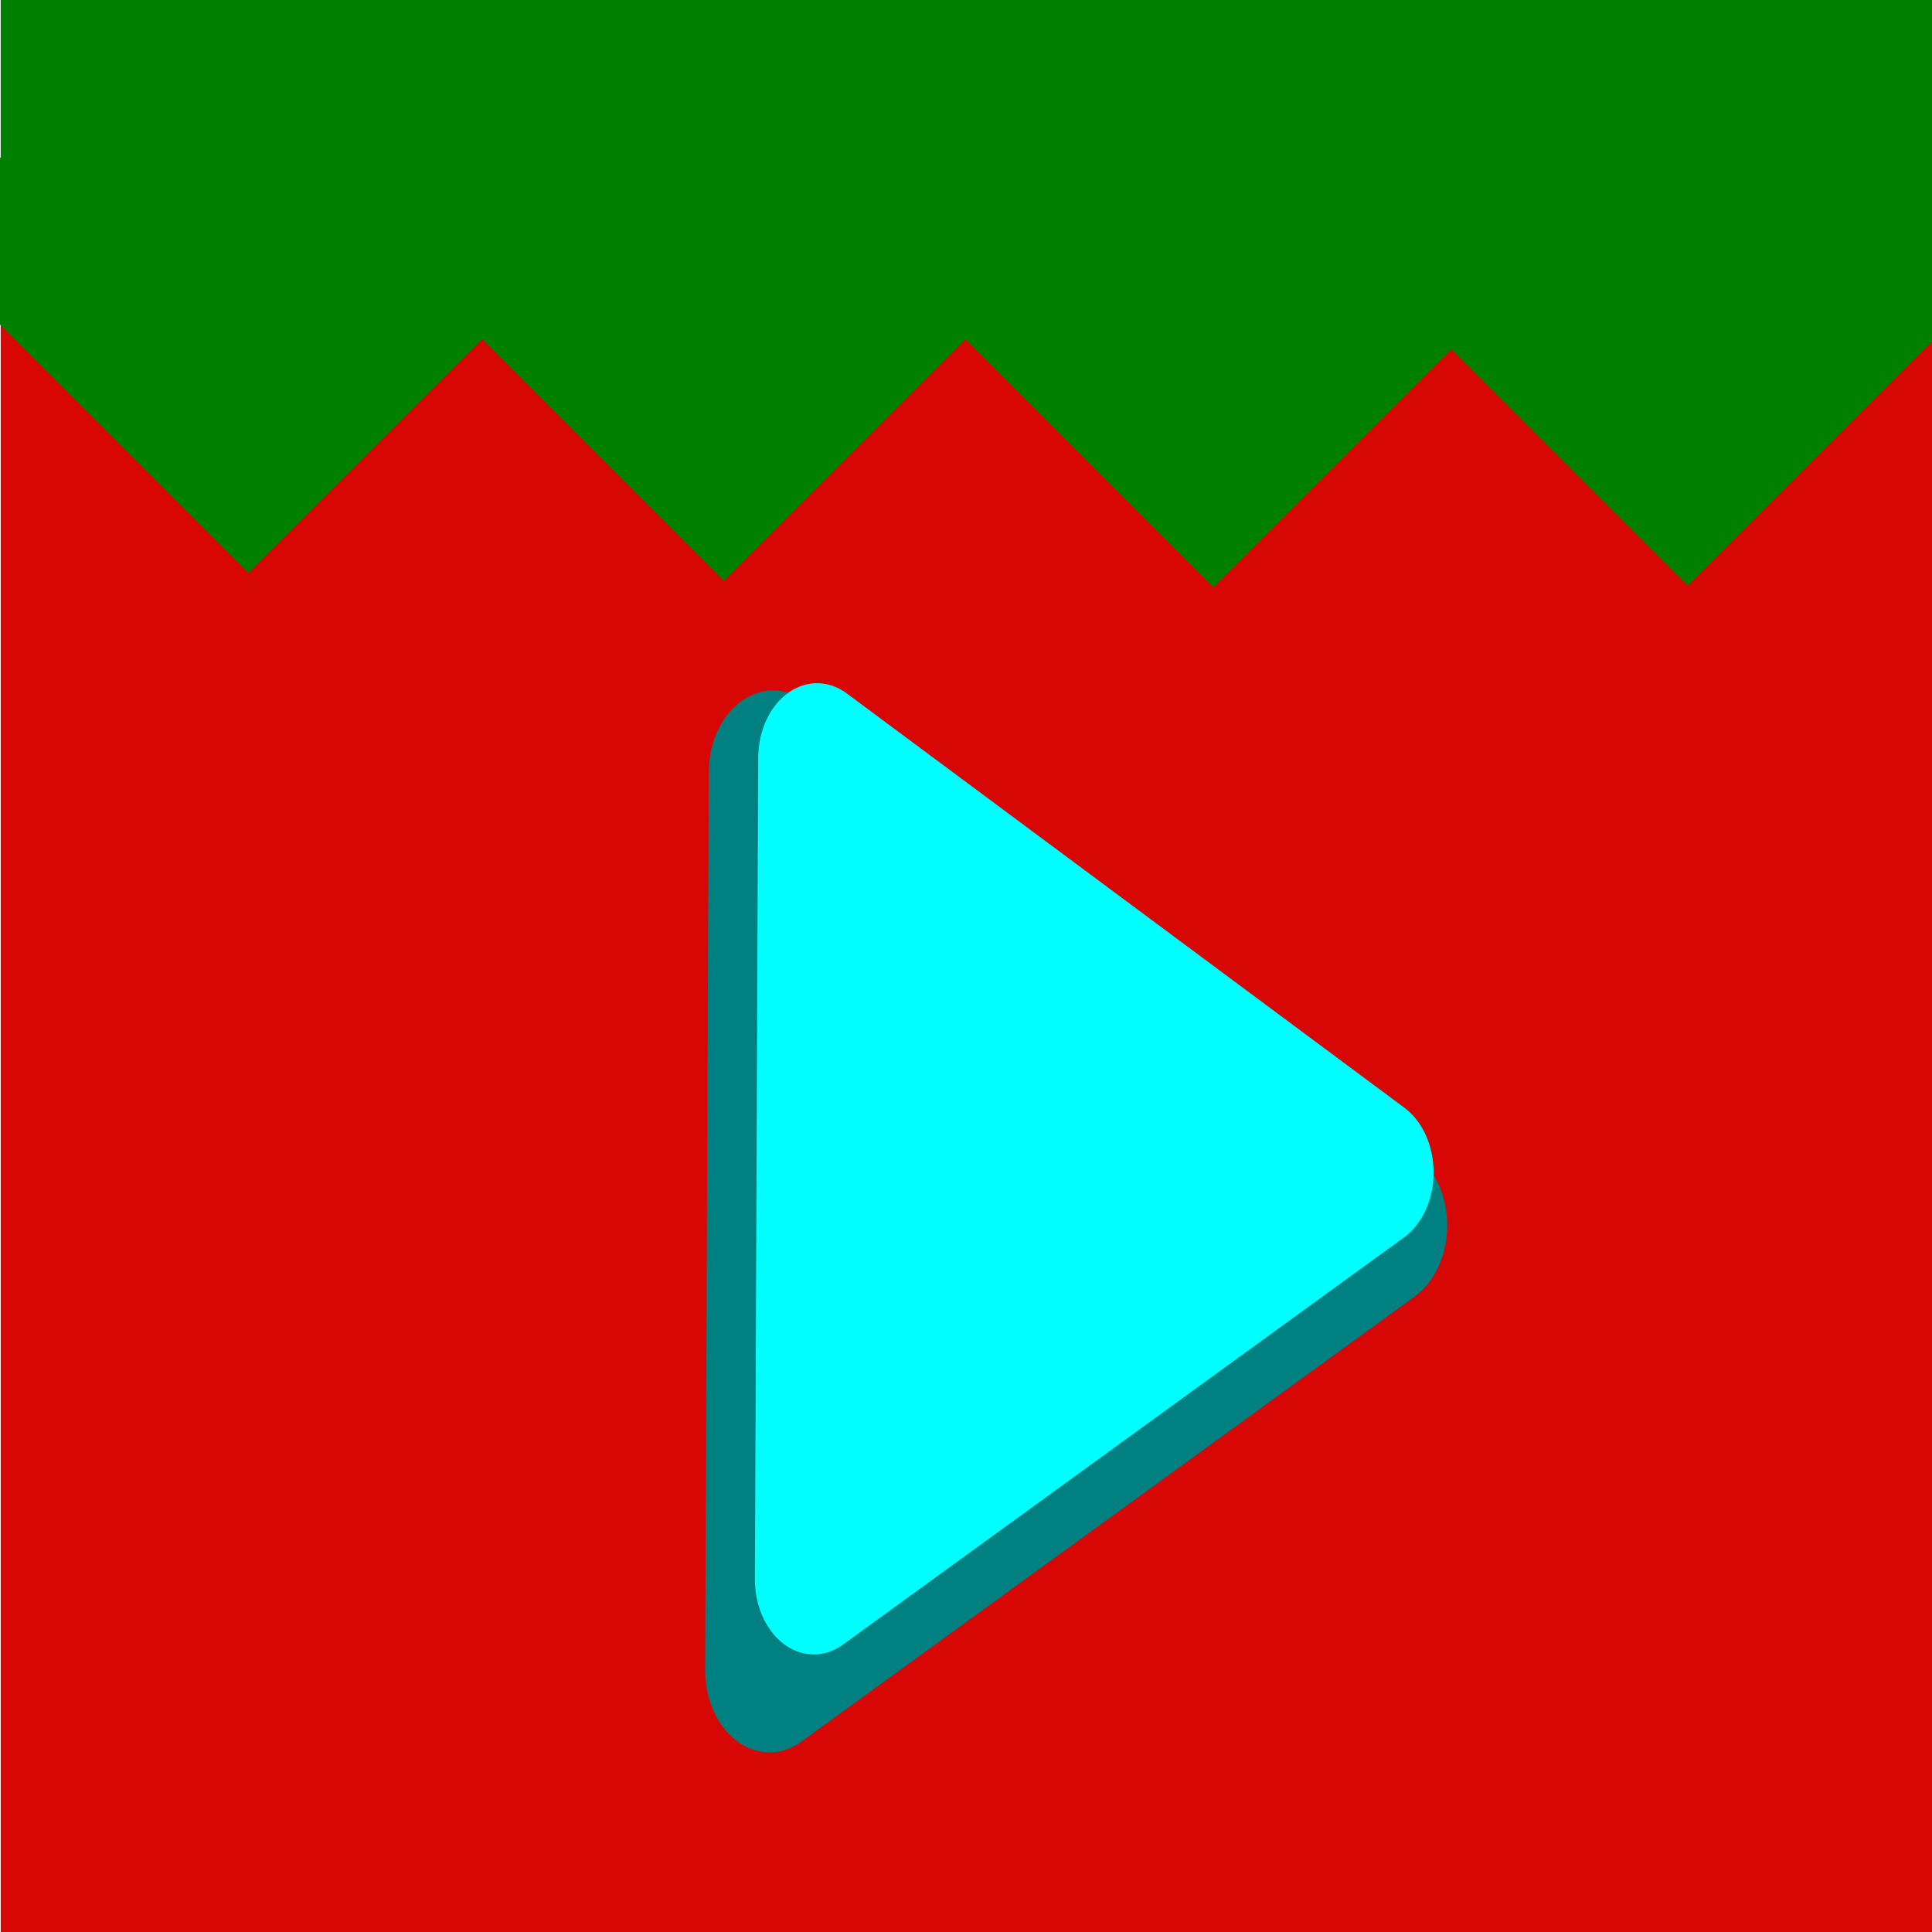
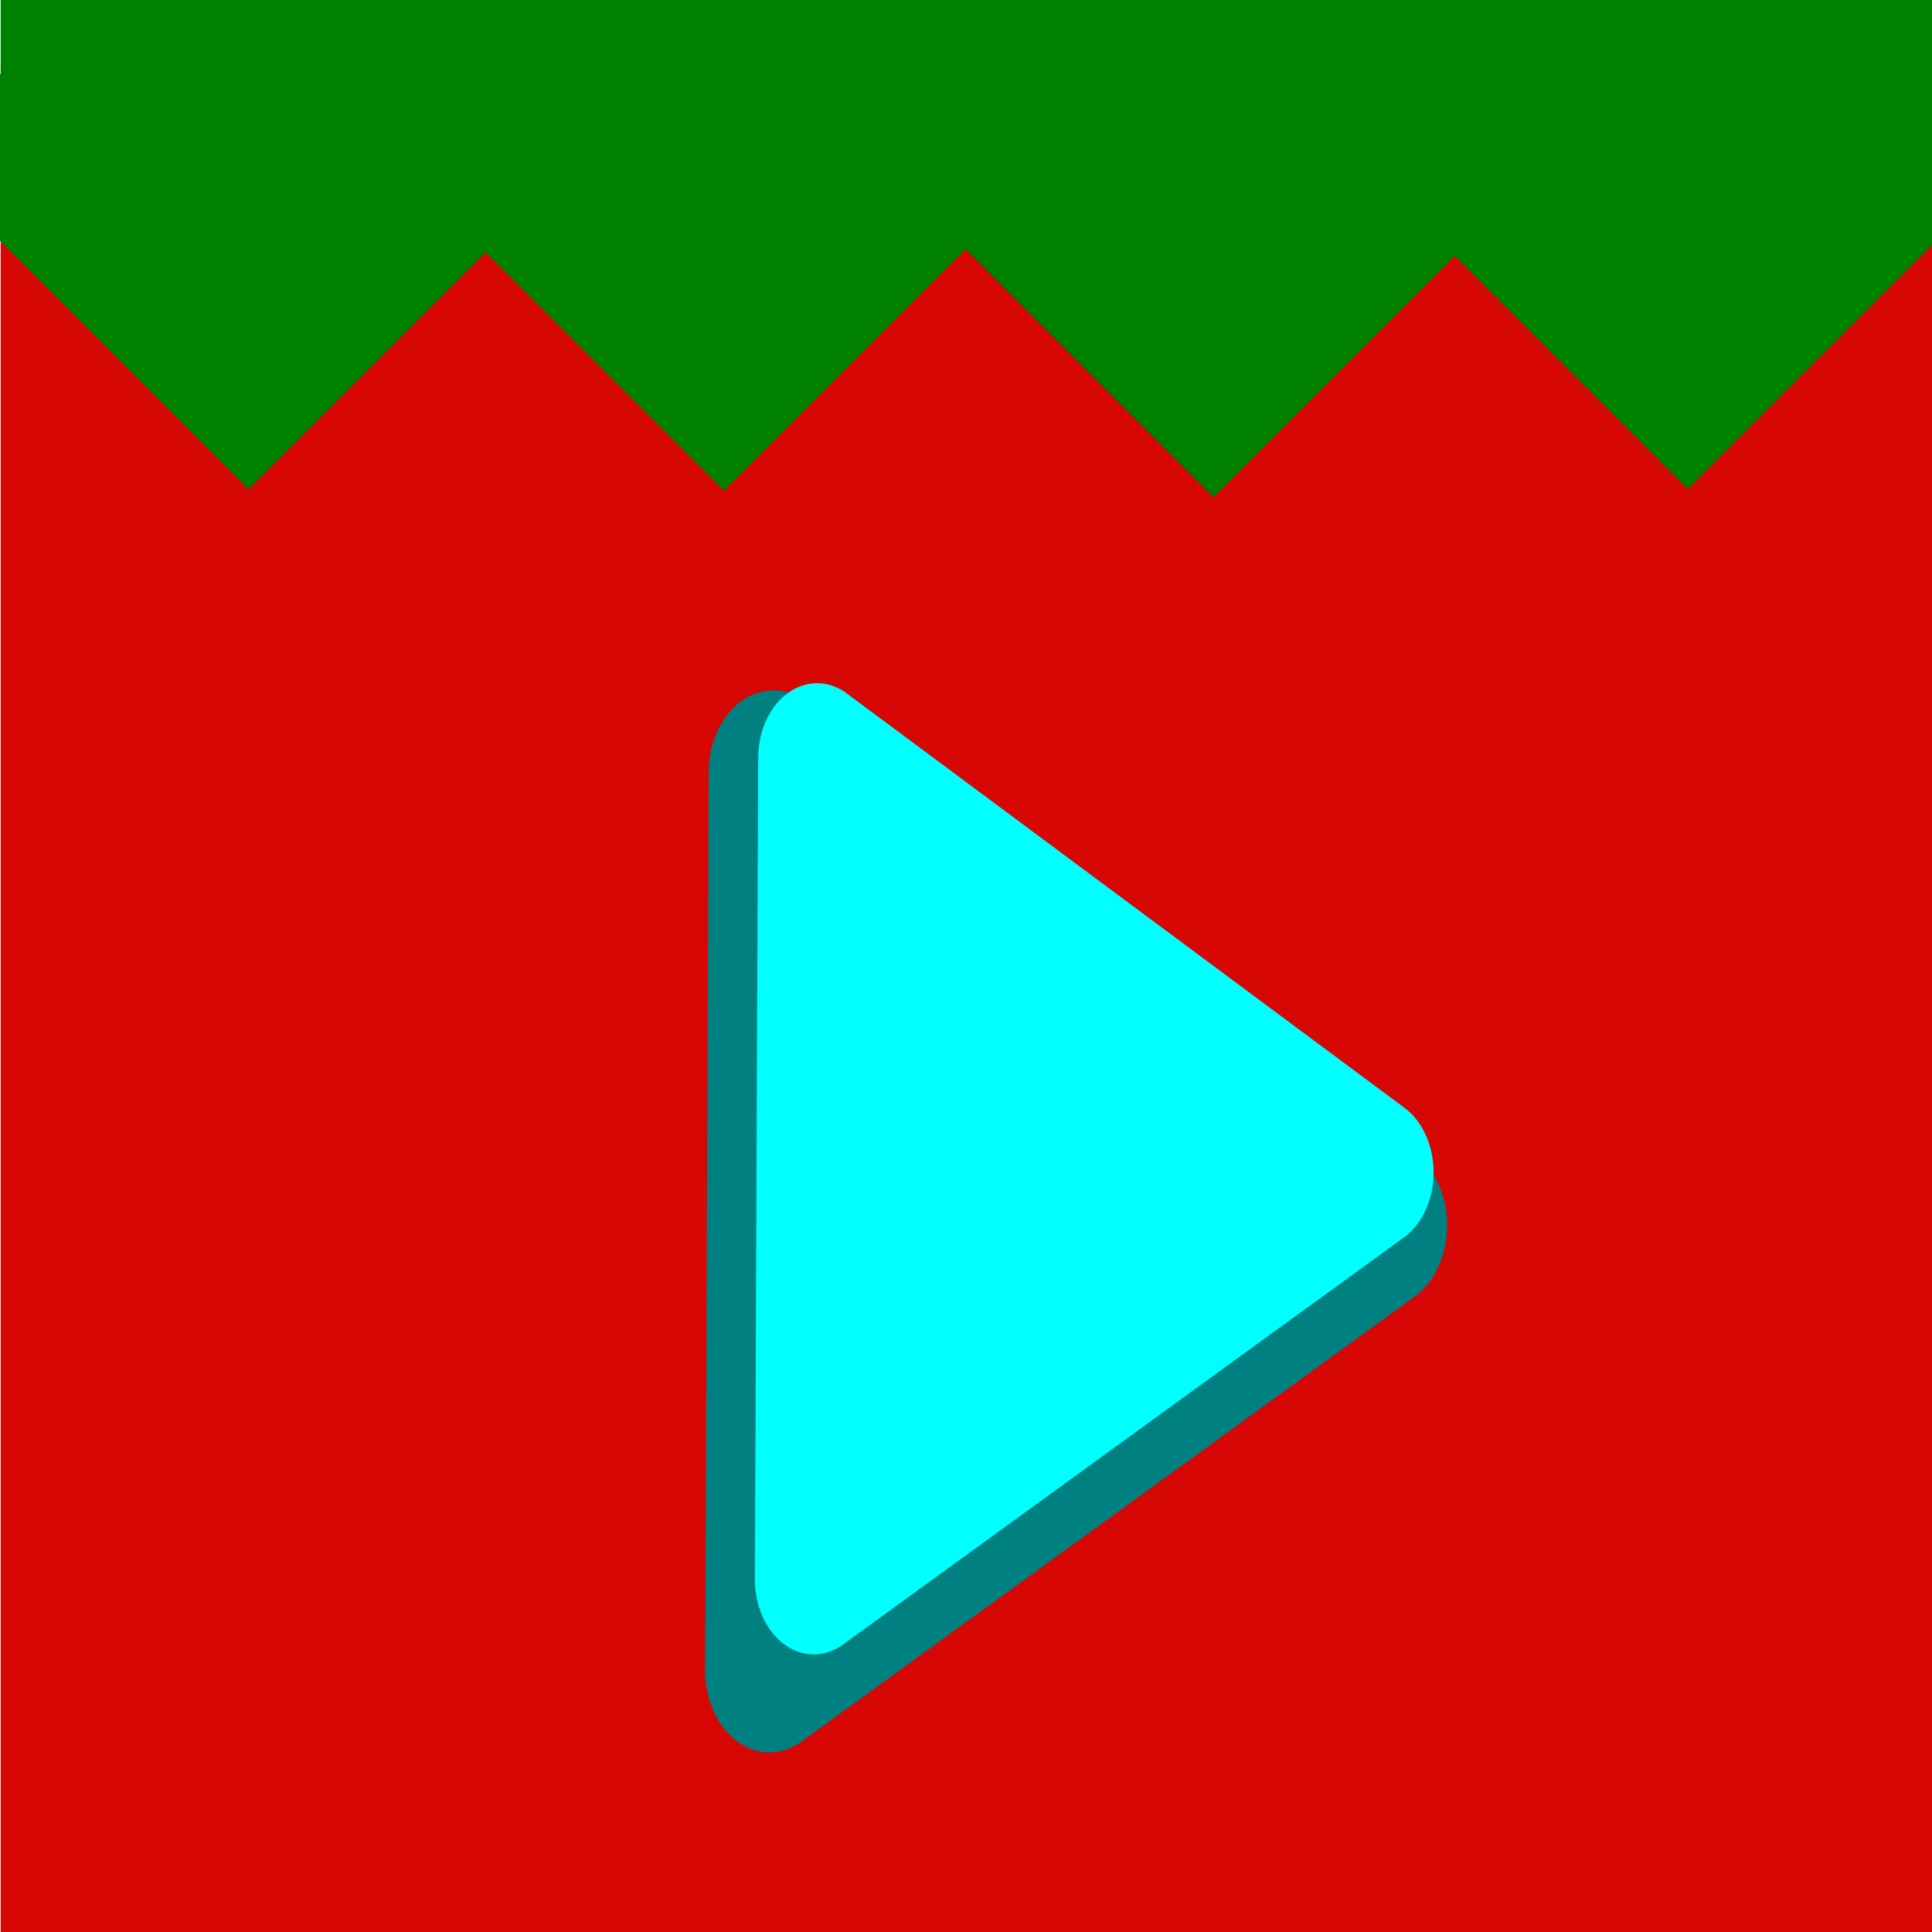
<svg xmlns="http://www.w3.org/2000/svg" width="600" height="600" viewBox="0 0 158.75 158.75" version="1.1" id="svg5">
  <defs id="defs2" />
  <g id="layer1" style="display:inline">
-     <rect style="fill:#d70705;fill-opacity:1;stroke:none;stroke-width:7.467;stroke-linecap:round;stroke-linejoin:round;stroke-opacity:0.998;paint-order:stroke fill markers" id="rect1018" width="161.114" height="134.195" x="0.057" y="26.689" />
+     <rect style="fill:#d70705;fill-opacity:1;stroke:none;stroke-width:8.042;stroke-linecap:round;stroke-linejoin:round;stroke-opacity:0.998;paint-order:stroke fill markers" id="rect1018" width="161.114" height="155.657" x="0.057" y="5.227" />
    <path style="opacity:1;fill:#008080;stroke:#008080;stroke-width:29.032;stroke-linecap:round;stroke-linejoin:round;stroke-miterlimit:4;stroke-dasharray:none;stroke-opacity:0.998;paint-order:stroke fill markers" id="path16340-7" transform="matrix(9.6351924e-4,0.4635426,-0.364439,0.00122552,63.46821,27.80748)" d="m 76.919,0.045 40.333,-68.628 40.333,-68.628 39.267,69.244 39.267,69.244 -79.6,-0.615 z" />
    <path style="opacity:1;fill:#00ffff;stroke:#00ffff;stroke-width:29.032;stroke-linecap:round;stroke-linejoin:round;stroke-miterlimit:4;stroke-dasharray:none;stroke-opacity:0.998;paint-order:stroke fill markers" id="path16340" transform="matrix(8.8123355e-4,0.4239555,-0.3333155,0.00112086,67.08502,29.68203)" d="m 76.919,0.045 40.333,-68.628 40.333,-68.628 39.267,69.244 39.267,69.244 -79.6,-0.615 z" />
-     <rect style="fill:#008000;fill-opacity:1;stroke:none;stroke-width:2.098;stroke-linecap:round;stroke-linejoin:round;stroke-opacity:0.998;paint-order:stroke fill markers" id="rect1064" width="38.544" height="38.544" x="-18.859" y="9.187" transform="rotate(-44.99796)" />
-     <rect style="display:inline;fill:#008000;fill-opacity:1;stroke:none;stroke-width:2.098;stroke-linecap:round;stroke-linejoin:round;stroke-opacity:0.998;paint-order:stroke fill markers" id="rect1064-6" width="38.544" height="38.544" x="8.315" y="37.262" transform="rotate(-44.99796)" />
-     <rect style="display:inline;fill:#008000;fill-opacity:1;stroke:none;stroke-width:3.994;stroke-linecap:round;stroke-linejoin:round;stroke-opacity:0.998;paint-order:stroke fill markers" id="rect1064-3" width="161.114" height="33.404" x="0.057" y="-6.715" />
-     <rect style="display:inline;fill:#008000;fill-opacity:1;stroke:none;stroke-width:2.098;stroke-linecap:round;stroke-linejoin:round;stroke-opacity:0.998;paint-order:stroke fill markers" id="rect1064-7" width="38.544" height="38.544" x="36.382" y="66.078" transform="rotate(-44.99796)" />
-     <rect style="display:inline;fill:#008000;fill-opacity:1;stroke:none;stroke-width:2.098;stroke-linecap:round;stroke-linejoin:round;stroke-opacity:0.998;paint-order:stroke fill markers" id="rect1064-35" width="38.544" height="38.544" x="64.037" y="93.541" transform="rotate(-44.99796)" />
+     <rect style="fill:#008000;fill-opacity:1;stroke:none;stroke-width:2.098;stroke-linecap:round;stroke-linejoin:round;stroke-opacity:0.998;paint-order:stroke fill markers" id="rect1064" width="38.544" height="38.544" x="-13.995" y="4.322" transform="rotate(-44.99796)" />
+     <rect style="display:inline;fill:#008000;fill-opacity:1;stroke:none;stroke-width:2.098;stroke-linecap:round;stroke-linejoin:round;stroke-opacity:0.998;paint-order:stroke fill markers" id="rect1064-6" width="38.544" height="38.544" x="13.553" y="32.023" transform="rotate(-44.99796)" />
+     <rect style="display:inline;fill:#008000;fill-opacity:1;stroke:none;stroke-width:3.994;stroke-linecap:round;stroke-linejoin:round;stroke-opacity:0.998;paint-order:stroke fill markers" id="rect1064-3" width="161.114" height="33.404" x="0.057" y="-14.653" />
+     <rect style="display:inline;fill:#008000;fill-opacity:1;stroke:none;stroke-width:2.098;stroke-linecap:round;stroke-linejoin:round;stroke-opacity:0.998;paint-order:stroke fill markers" id="rect1064-7" width="38.544" height="38.544" x="41.62" y="60.839" transform="rotate(-44.99796)" />
+     <rect style="display:inline;fill:#008000;fill-opacity:1;stroke:none;stroke-width:2.098;stroke-linecap:round;stroke-linejoin:round;stroke-opacity:0.998;paint-order:stroke fill markers" id="rect1064-35" width="38.544" height="38.544" x="69.65" y="87.928" transform="rotate(-44.99796)" />
  </g>
</svg>
